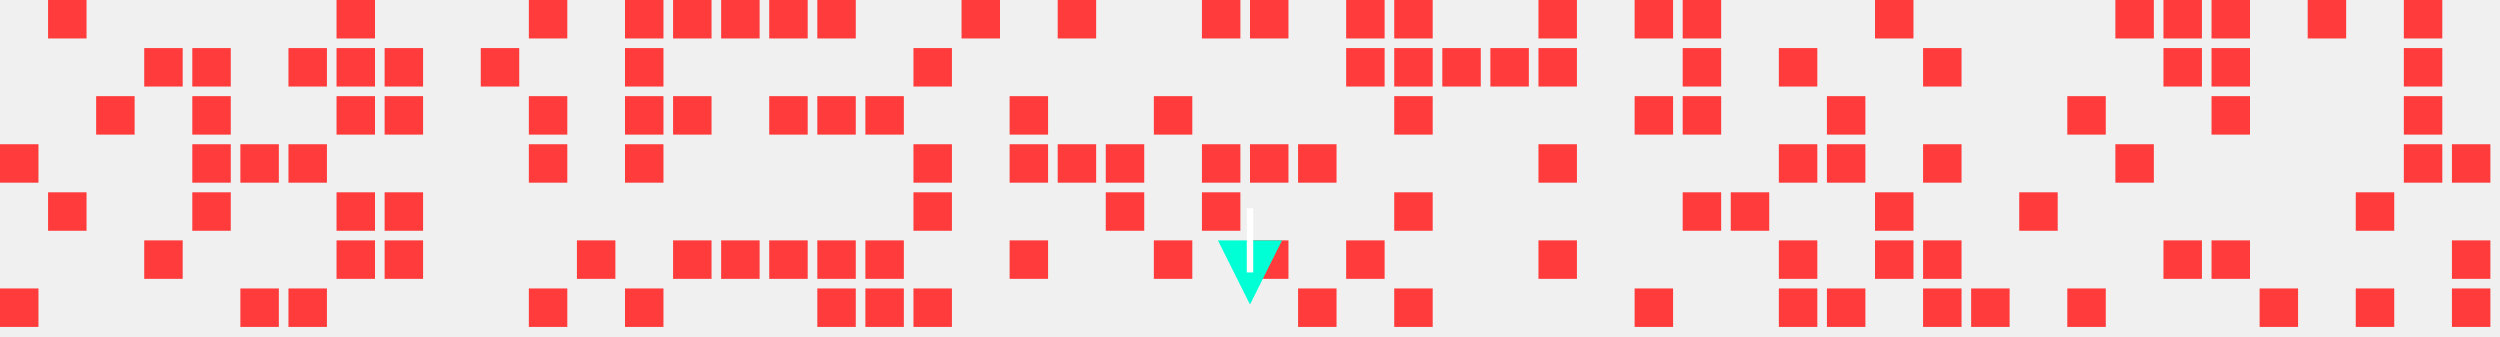
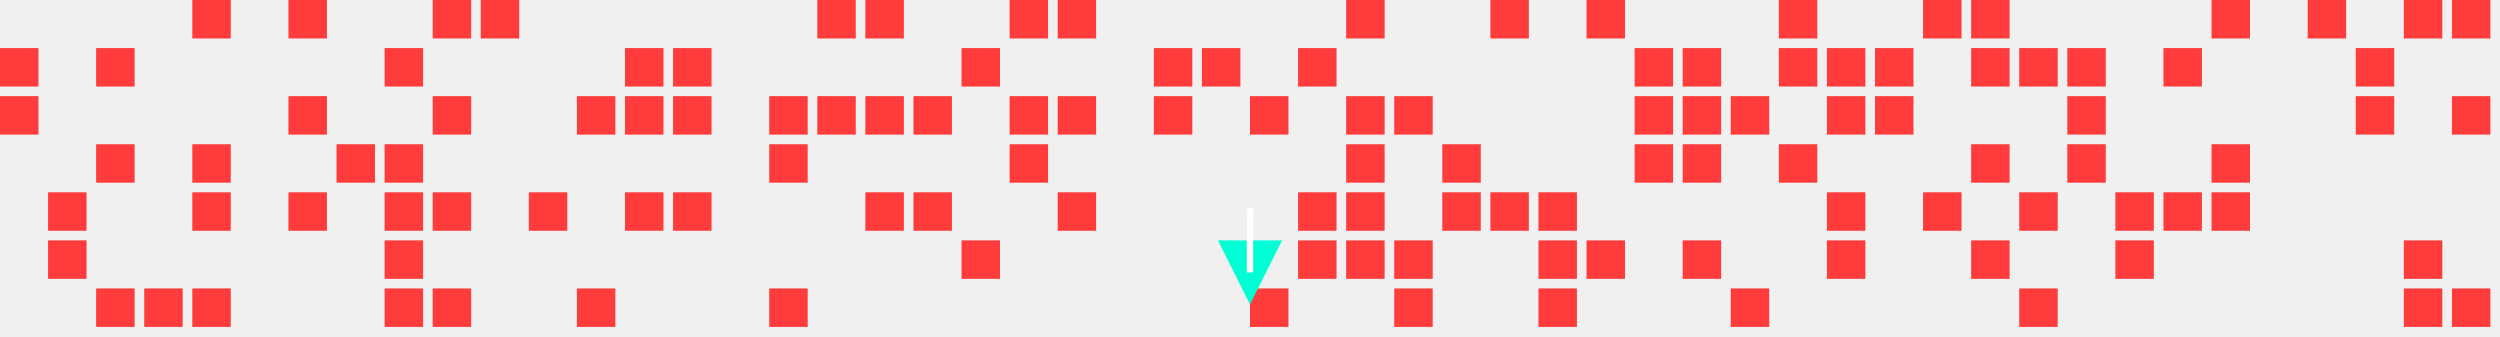
<svg xmlns="http://www.w3.org/2000/svg" width="780" height="105">
  <style>
.enemy { fill: #ff3b3b; }
.player { fill: #00ffd5; }
.bullet { fill: #fff; }
</style>
-   <rect class="enemy" x="0" y="45" width="12" height="12" />
-   <rect class="enemy" x="0" y="90" width="12" height="12" />
-   <rect class="enemy" x="15" y="0" width="12" height="12" />
+   <rect class="enemy" x="0" y="15" width="12" height="12" />
+   <rect class="enemy" x="0" y="30" width="12" height="12" />
  <rect class="enemy" x="15" y="60" width="12" height="12" />
-   <rect class="enemy" x="30" y="30" width="12" height="12" />
-   <rect class="enemy" x="45" y="15" width="12" height="12" />
-   <rect class="enemy" x="45" y="75" width="12" height="12" />
-   <rect class="enemy" x="60" y="15" width="12" height="12" />
-   <rect class="enemy" x="60" y="30" width="12" height="12" />
+   <rect class="enemy" x="15" y="75" width="12" height="12" />
+   <rect class="enemy" x="30" y="15" width="12" height="12" />
+   <rect class="enemy" x="30" y="45" width="12" height="12" />
+   <rect class="enemy" x="30" y="90" width="12" height="12" />
+   <rect class="enemy" x="45" y="90" width="12" height="12" />
+   <rect class="enemy" x="60" y="0" width="12" height="12" />
  <rect class="enemy" x="60" y="45" width="12" height="12" />
  <rect class="enemy" x="60" y="60" width="12" height="12" />
-   <rect class="enemy" x="75" y="45" width="12" height="12" />
-   <rect class="enemy" x="75" y="90" width="12" height="12" />
-   <rect class="enemy" x="90" y="15" width="12" height="12" />
-   <rect class="enemy" x="90" y="45" width="12" height="12" />
-   <rect class="enemy" x="90" y="90" width="12" height="12" />
-   <rect class="enemy" x="105" y="0" width="12" height="12" />
-   <rect class="enemy" x="105" y="15" width="12" height="12" />
-   <rect class="enemy" x="105" y="30" width="12" height="12" />
-   <rect class="enemy" x="105" y="60" width="12" height="12" />
-   <rect class="enemy" x="105" y="75" width="12" height="12" />
+   <rect class="enemy" x="60" y="90" width="12" height="12" />
+   <rect class="enemy" x="90" y="0" width="12" height="12" />
+   <rect class="enemy" x="90" y="30" width="12" height="12" />
+   <rect class="enemy" x="90" y="60" width="12" height="12" />
+   <rect class="enemy" x="105" y="45" width="12" height="12" />
  <rect class="enemy" x="120" y="15" width="12" height="12" />
-   <rect class="enemy" x="120" y="30" width="12" height="12" />
+   <rect class="enemy" x="120" y="45" width="12" height="12" />
  <rect class="enemy" x="120" y="60" width="12" height="12" />
  <rect class="enemy" x="120" y="75" width="12" height="12" />
-   <rect class="enemy" x="150" y="15" width="12" height="12" />
-   <rect class="enemy" x="165" y="0" width="12" height="12" />
-   <rect class="enemy" x="165" y="30" width="12" height="12" />
-   <rect class="enemy" x="165" y="45" width="12" height="12" />
-   <rect class="enemy" x="165" y="90" width="12" height="12" />
-   <rect class="enemy" x="180" y="75" width="12" height="12" />
-   <rect class="enemy" x="195" y="0" width="12" height="12" />
+   <rect class="enemy" x="120" y="90" width="12" height="12" />
+   <rect class="enemy" x="135" y="0" width="12" height="12" />
+   <rect class="enemy" x="135" y="30" width="12" height="12" />
+   <rect class="enemy" x="135" y="60" width="12" height="12" />
+   <rect class="enemy" x="135" y="90" width="12" height="12" />
+   <rect class="enemy" x="150" y="0" width="12" height="12" />
+   <rect class="enemy" x="165" y="60" width="12" height="12" />
+   <rect class="enemy" x="180" y="30" width="12" height="12" />
+   <rect class="enemy" x="180" y="90" width="12" height="12" />
  <rect class="enemy" x="195" y="15" width="12" height="12" />
  <rect class="enemy" x="195" y="30" width="12" height="12" />
-   <rect class="enemy" x="195" y="45" width="12" height="12" />
-   <rect class="enemy" x="195" y="90" width="12" height="12" />
-   <rect class="enemy" x="210" y="0" width="12" height="12" />
+   <rect class="enemy" x="195" y="60" width="12" height="12" />
+   <rect class="enemy" x="210" y="15" width="12" height="12" />
  <rect class="enemy" x="210" y="30" width="12" height="12" />
-   <rect class="enemy" x="210" y="75" width="12" height="12" />
-   <rect class="enemy" x="225" y="0" width="12" height="12" />
-   <rect class="enemy" x="225" y="75" width="12" height="12" />
-   <rect class="enemy" x="240" y="0" width="12" height="12" />
+   <rect class="enemy" x="210" y="60" width="12" height="12" />
  <rect class="enemy" x="240" y="30" width="12" height="12" />
-   <rect class="enemy" x="240" y="75" width="12" height="12" />
+   <rect class="enemy" x="240" y="45" width="12" height="12" />
+   <rect class="enemy" x="240" y="90" width="12" height="12" />
  <rect class="enemy" x="255" y="0" width="12" height="12" />
  <rect class="enemy" x="255" y="30" width="12" height="12" />
-   <rect class="enemy" x="255" y="75" width="12" height="12" />
-   <rect class="enemy" x="255" y="90" width="12" height="12" />
+   <rect class="enemy" x="270" y="0" width="12" height="12" />
  <rect class="enemy" x="270" y="30" width="12" height="12" />
-   <rect class="enemy" x="270" y="75" width="12" height="12" />
-   <rect class="enemy" x="270" y="90" width="12" height="12" />
-   <rect class="enemy" x="285" y="15" width="12" height="12" />
-   <rect class="enemy" x="285" y="45" width="12" height="12" />
+   <rect class="enemy" x="270" y="60" width="12" height="12" />
+   <rect class="enemy" x="285" y="30" width="12" height="12" />
  <rect class="enemy" x="285" y="60" width="12" height="12" />
-   <rect class="enemy" x="285" y="90" width="12" height="12" />
-   <rect class="enemy" x="300" y="0" width="12" height="12" />
+   <rect class="enemy" x="300" y="15" width="12" height="12" />
+   <rect class="enemy" x="300" y="75" width="12" height="12" />
+   <rect class="enemy" x="315" y="0" width="12" height="12" />
  <rect class="enemy" x="315" y="30" width="12" height="12" />
  <rect class="enemy" x="315" y="45" width="12" height="12" />
-   <rect class="enemy" x="315" y="75" width="12" height="12" />
  <rect class="enemy" x="330" y="0" width="12" height="12" />
-   <rect class="enemy" x="330" y="45" width="12" height="12" />
-   <rect class="enemy" x="345" y="45" width="12" height="12" />
-   <rect class="enemy" x="345" y="60" width="12" height="12" />
+   <rect class="enemy" x="330" y="30" width="12" height="12" />
+   <rect class="enemy" x="330" y="60" width="12" height="12" />
+   <rect class="enemy" x="360" y="15" width="12" height="12" />
  <rect class="enemy" x="360" y="30" width="12" height="12" />
-   <rect class="enemy" x="360" y="75" width="12" height="12" />
-   <rect class="enemy" x="375" y="0" width="12" height="12" />
-   <rect class="enemy" x="375" y="45" width="12" height="12" />
-   <rect class="enemy" x="375" y="60" width="12" height="12" />
-   <rect class="enemy" x="390" y="0" width="12" height="12" />
-   <rect class="enemy" x="390" y="45" width="12" height="12" />
-   <rect class="enemy" x="390" y="75" width="12" height="12" />
-   <rect class="enemy" x="405" y="45" width="12" height="12" />
-   <rect class="enemy" x="405" y="90" width="12" height="12" />
+   <rect class="enemy" x="375" y="15" width="12" height="12" />
+   <rect class="enemy" x="390" y="30" width="12" height="12" />
+   <rect class="enemy" x="390" y="90" width="12" height="12" />
+   <rect class="enemy" x="405" y="15" width="12" height="12" />
+   <rect class="enemy" x="405" y="60" width="12" height="12" />
+   <rect class="enemy" x="405" y="75" width="12" height="12" />
  <rect class="enemy" x="420" y="0" width="12" height="12" />
-   <rect class="enemy" x="420" y="15" width="12" height="12" />
+   <rect class="enemy" x="420" y="30" width="12" height="12" />
+   <rect class="enemy" x="420" y="45" width="12" height="12" />
+   <rect class="enemy" x="420" y="60" width="12" height="12" />
  <rect class="enemy" x="420" y="75" width="12" height="12" />
-   <rect class="enemy" x="435" y="0" width="12" height="12" />
-   <rect class="enemy" x="435" y="15" width="12" height="12" />
  <rect class="enemy" x="435" y="30" width="12" height="12" />
-   <rect class="enemy" x="435" y="60" width="12" height="12" />
+   <rect class="enemy" x="435" y="75" width="12" height="12" />
  <rect class="enemy" x="435" y="90" width="12" height="12" />
-   <rect class="enemy" x="450" y="15" width="12" height="12" />
-   <rect class="enemy" x="465" y="15" width="12" height="12" />
-   <rect class="enemy" x="480" y="0" width="12" height="12" />
-   <rect class="enemy" x="480" y="15" width="12" height="12" />
-   <rect class="enemy" x="480" y="45" width="12" height="12" />
+   <rect class="enemy" x="450" y="45" width="12" height="12" />
+   <rect class="enemy" x="450" y="60" width="12" height="12" />
+   <rect class="enemy" x="465" y="0" width="12" height="12" />
+   <rect class="enemy" x="465" y="60" width="12" height="12" />
+   <rect class="enemy" x="480" y="60" width="12" height="12" />
  <rect class="enemy" x="480" y="75" width="12" height="12" />
-   <rect class="enemy" x="510" y="0" width="12" height="12" />
+   <rect class="enemy" x="480" y="90" width="12" height="12" />
+   <rect class="enemy" x="495" y="0" width="12" height="12" />
+   <rect class="enemy" x="495" y="75" width="12" height="12" />
+   <rect class="enemy" x="510" y="15" width="12" height="12" />
  <rect class="enemy" x="510" y="30" width="12" height="12" />
-   <rect class="enemy" x="510" y="90" width="12" height="12" />
-   <rect class="enemy" x="525" y="0" width="12" height="12" />
+   <rect class="enemy" x="510" y="45" width="12" height="12" />
  <rect class="enemy" x="525" y="15" width="12" height="12" />
  <rect class="enemy" x="525" y="30" width="12" height="12" />
-   <rect class="enemy" x="525" y="60" width="12" height="12" />
-   <rect class="enemy" x="540" y="60" width="12" height="12" />
+   <rect class="enemy" x="525" y="45" width="12" height="12" />
+   <rect class="enemy" x="525" y="75" width="12" height="12" />
+   <rect class="enemy" x="540" y="30" width="12" height="12" />
+   <rect class="enemy" x="540" y="90" width="12" height="12" />
+   <rect class="enemy" x="555" y="0" width="12" height="12" />
  <rect class="enemy" x="555" y="15" width="12" height="12" />
  <rect class="enemy" x="555" y="45" width="12" height="12" />
-   <rect class="enemy" x="555" y="75" width="12" height="12" />
-   <rect class="enemy" x="555" y="90" width="12" height="12" />
+   <rect class="enemy" x="570" y="15" width="12" height="12" />
  <rect class="enemy" x="570" y="30" width="12" height="12" />
-   <rect class="enemy" x="570" y="45" width="12" height="12" />
-   <rect class="enemy" x="570" y="90" width="12" height="12" />
-   <rect class="enemy" x="585" y="0" width="12" height="12" />
-   <rect class="enemy" x="585" y="60" width="12" height="12" />
-   <rect class="enemy" x="585" y="75" width="12" height="12" />
-   <rect class="enemy" x="600" y="15" width="12" height="12" />
-   <rect class="enemy" x="600" y="45" width="12" height="12" />
-   <rect class="enemy" x="600" y="75" width="12" height="12" />
-   <rect class="enemy" x="600" y="90" width="12" height="12" />
-   <rect class="enemy" x="615" y="90" width="12" height="12" />
+   <rect class="enemy" x="570" y="60" width="12" height="12" />
+   <rect class="enemy" x="570" y="75" width="12" height="12" />
+   <rect class="enemy" x="585" y="15" width="12" height="12" />
+   <rect class="enemy" x="585" y="30" width="12" height="12" />
+   <rect class="enemy" x="600" y="0" width="12" height="12" />
+   <rect class="enemy" x="600" y="60" width="12" height="12" />
+   <rect class="enemy" x="615" y="0" width="12" height="12" />
+   <rect class="enemy" x="615" y="15" width="12" height="12" />
+   <rect class="enemy" x="615" y="45" width="12" height="12" />
+   <rect class="enemy" x="615" y="75" width="12" height="12" />
+   <rect class="enemy" x="630" y="15" width="12" height="12" />
  <rect class="enemy" x="630" y="60" width="12" height="12" />
+   <rect class="enemy" x="630" y="90" width="12" height="12" />
+   <rect class="enemy" x="645" y="15" width="12" height="12" />
  <rect class="enemy" x="645" y="30" width="12" height="12" />
-   <rect class="enemy" x="645" y="90" width="12" height="12" />
-   <rect class="enemy" x="660" y="0" width="12" height="12" />
-   <rect class="enemy" x="660" y="45" width="12" height="12" />
-   <rect class="enemy" x="675" y="0" width="12" height="12" />
+   <rect class="enemy" x="645" y="45" width="12" height="12" />
+   <rect class="enemy" x="660" y="60" width="12" height="12" />
+   <rect class="enemy" x="660" y="75" width="12" height="12" />
  <rect class="enemy" x="675" y="15" width="12" height="12" />
-   <rect class="enemy" x="675" y="75" width="12" height="12" />
+   <rect class="enemy" x="675" y="60" width="12" height="12" />
  <rect class="enemy" x="690" y="0" width="12" height="12" />
-   <rect class="enemy" x="690" y="15" width="12" height="12" />
-   <rect class="enemy" x="690" y="30" width="12" height="12" />
-   <rect class="enemy" x="690" y="75" width="12" height="12" />
-   <rect class="enemy" x="705" y="90" width="12" height="12" />
+   <rect class="enemy" x="690" y="45" width="12" height="12" />
+   <rect class="enemy" x="690" y="60" width="12" height="12" />
  <rect class="enemy" x="720" y="0" width="12" height="12" />
-   <rect class="enemy" x="735" y="60" width="12" height="12" />
-   <rect class="enemy" x="735" y="90" width="12" height="12" />
+   <rect class="enemy" x="735" y="15" width="12" height="12" />
+   <rect class="enemy" x="735" y="30" width="12" height="12" />
  <rect class="enemy" x="750" y="0" width="12" height="12" />
-   <rect class="enemy" x="750" y="15" width="12" height="12" />
-   <rect class="enemy" x="750" y="30" width="12" height="12" />
-   <rect class="enemy" x="750" y="45" width="12" height="12" />
-   <rect class="enemy" x="765" y="45" width="12" height="12" />
-   <rect class="enemy" x="765" y="75" width="12" height="12" />
+   <rect class="enemy" x="750" y="75" width="12" height="12" />
+   <rect class="enemy" x="750" y="90" width="12" height="12" />
+   <rect class="enemy" x="765" y="0" width="12" height="12" />
+   <rect class="enemy" x="765" y="30" width="12" height="12" />
  <rect class="enemy" x="765" y="90" width="12" height="12" />
  <polygon class="player" points=" 390,95 380,75 400,75 " />
  <rect class="bullet" x="389" y="65" width="2" height="20">
    <animate attributeName="y" values="65;0" dur="1s" repeatCount="indefinite" />
  </rect>
</svg>
